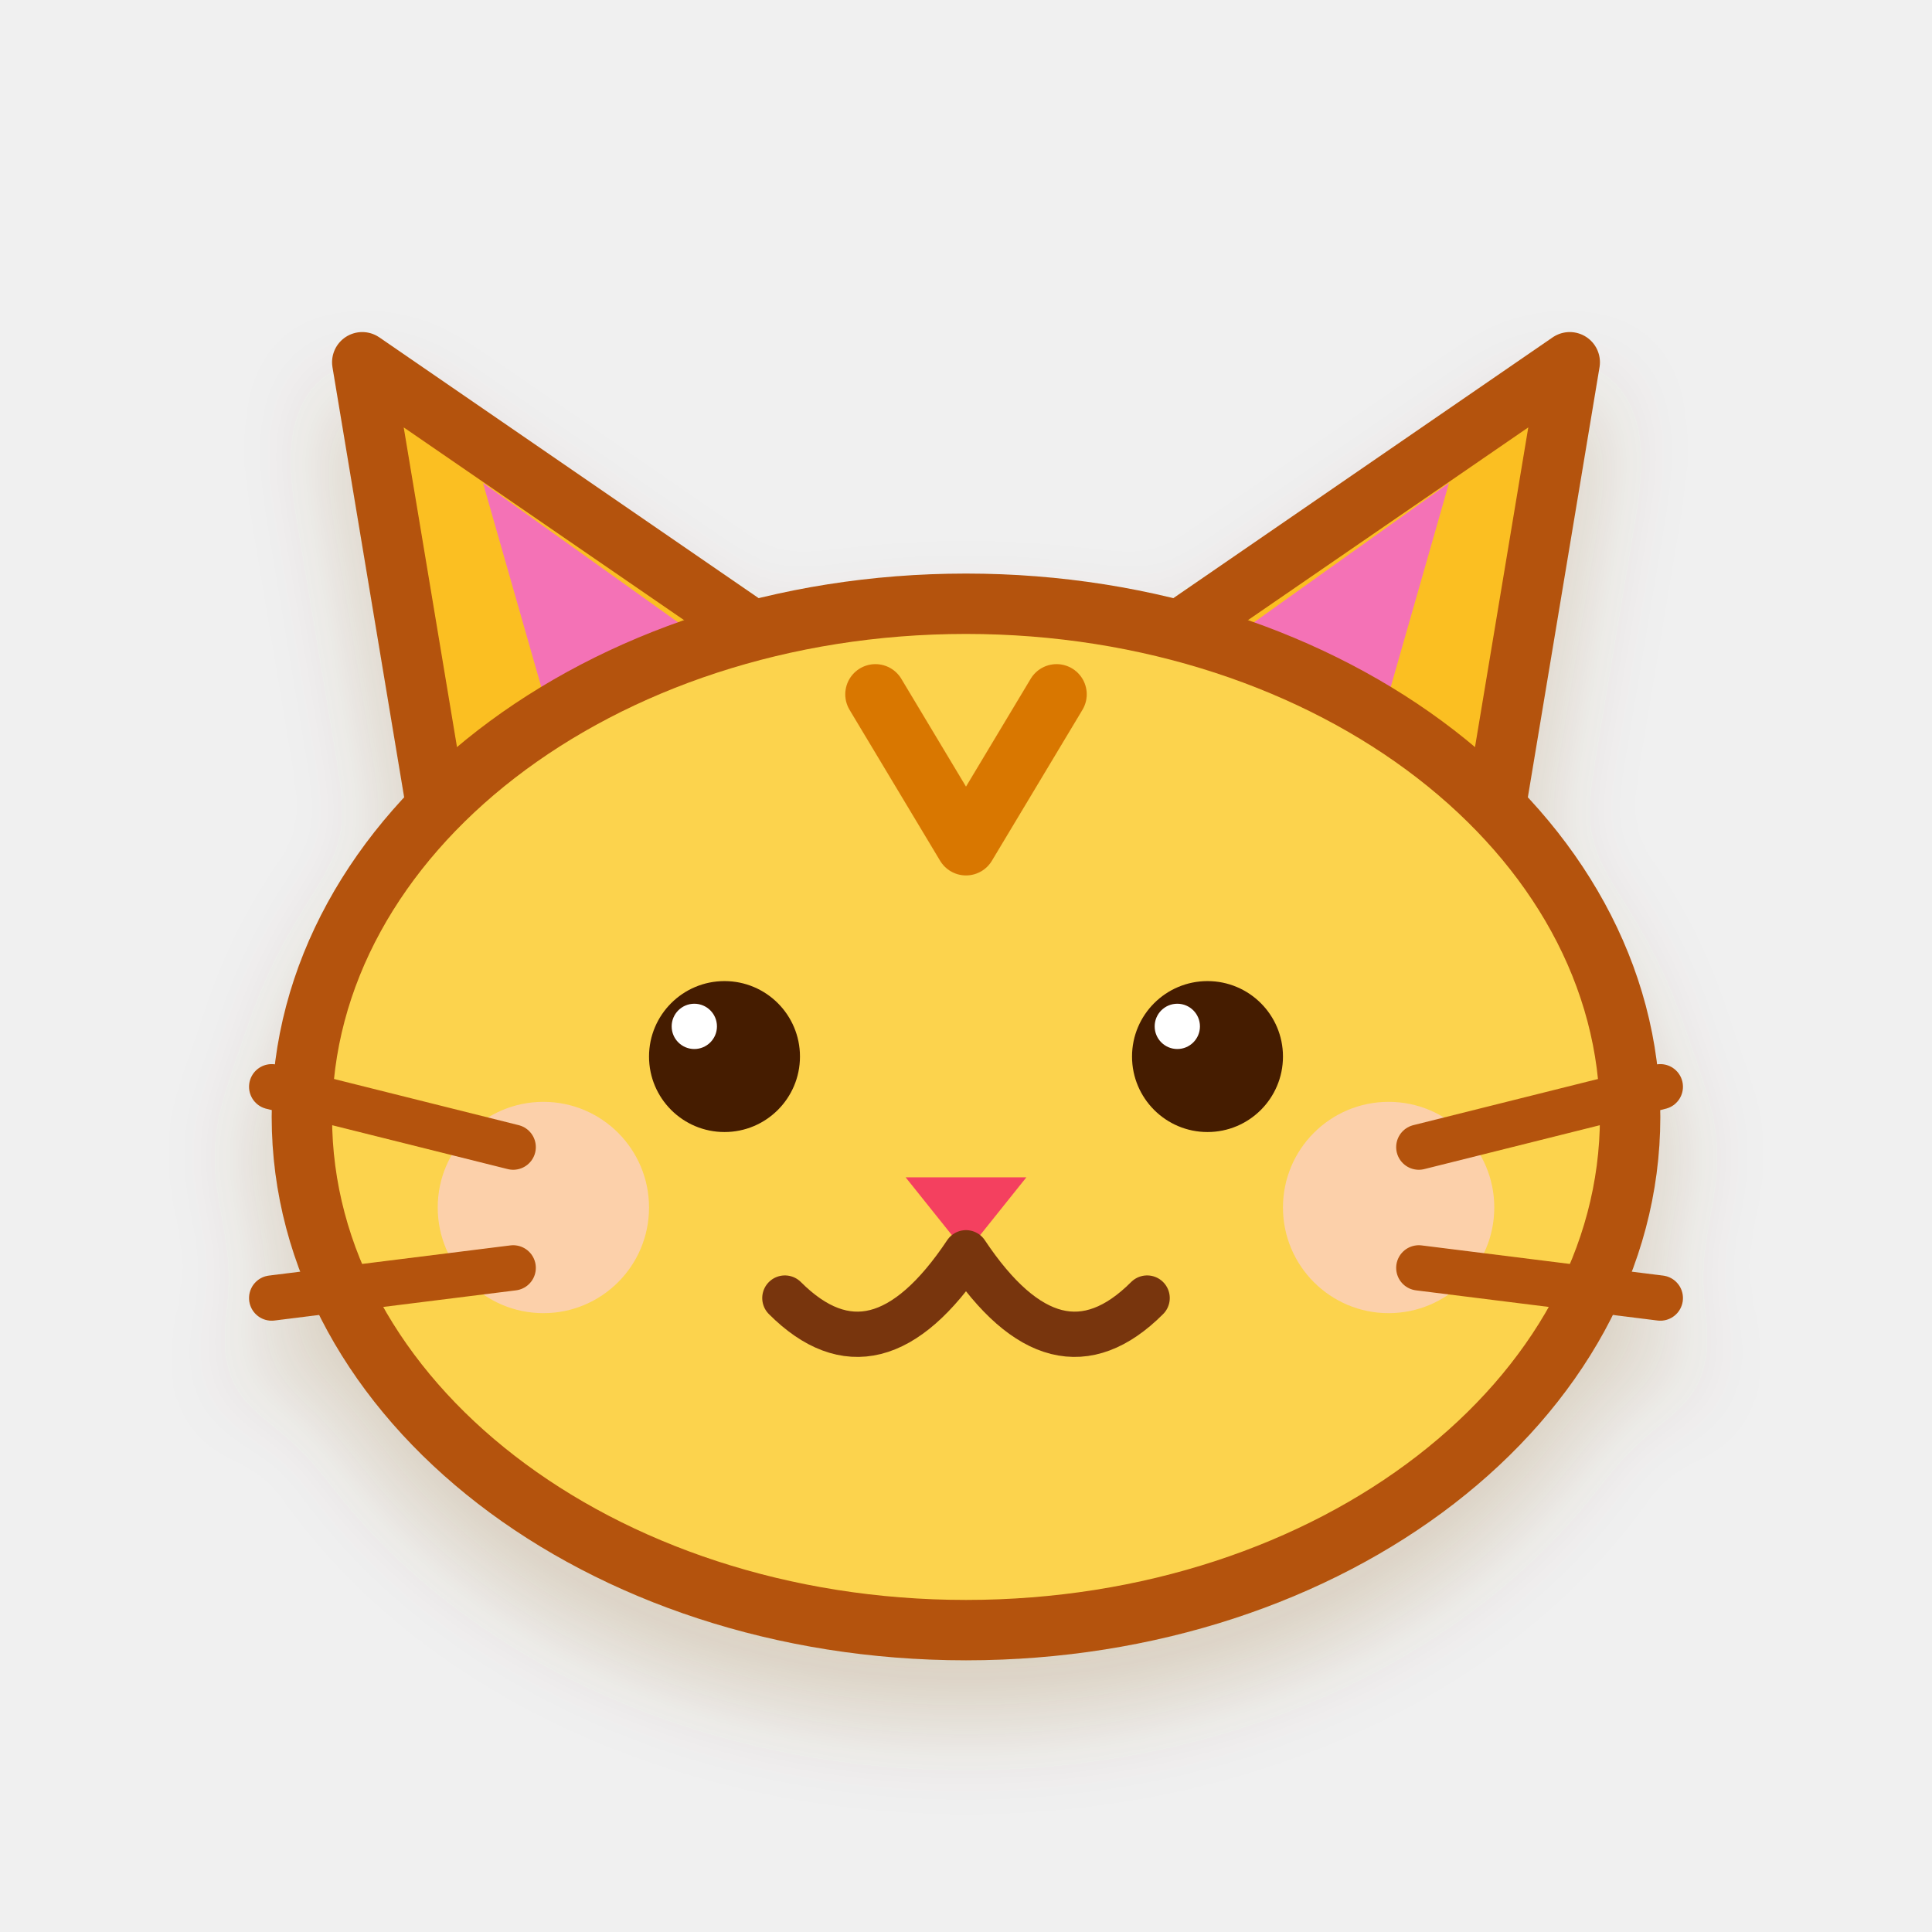
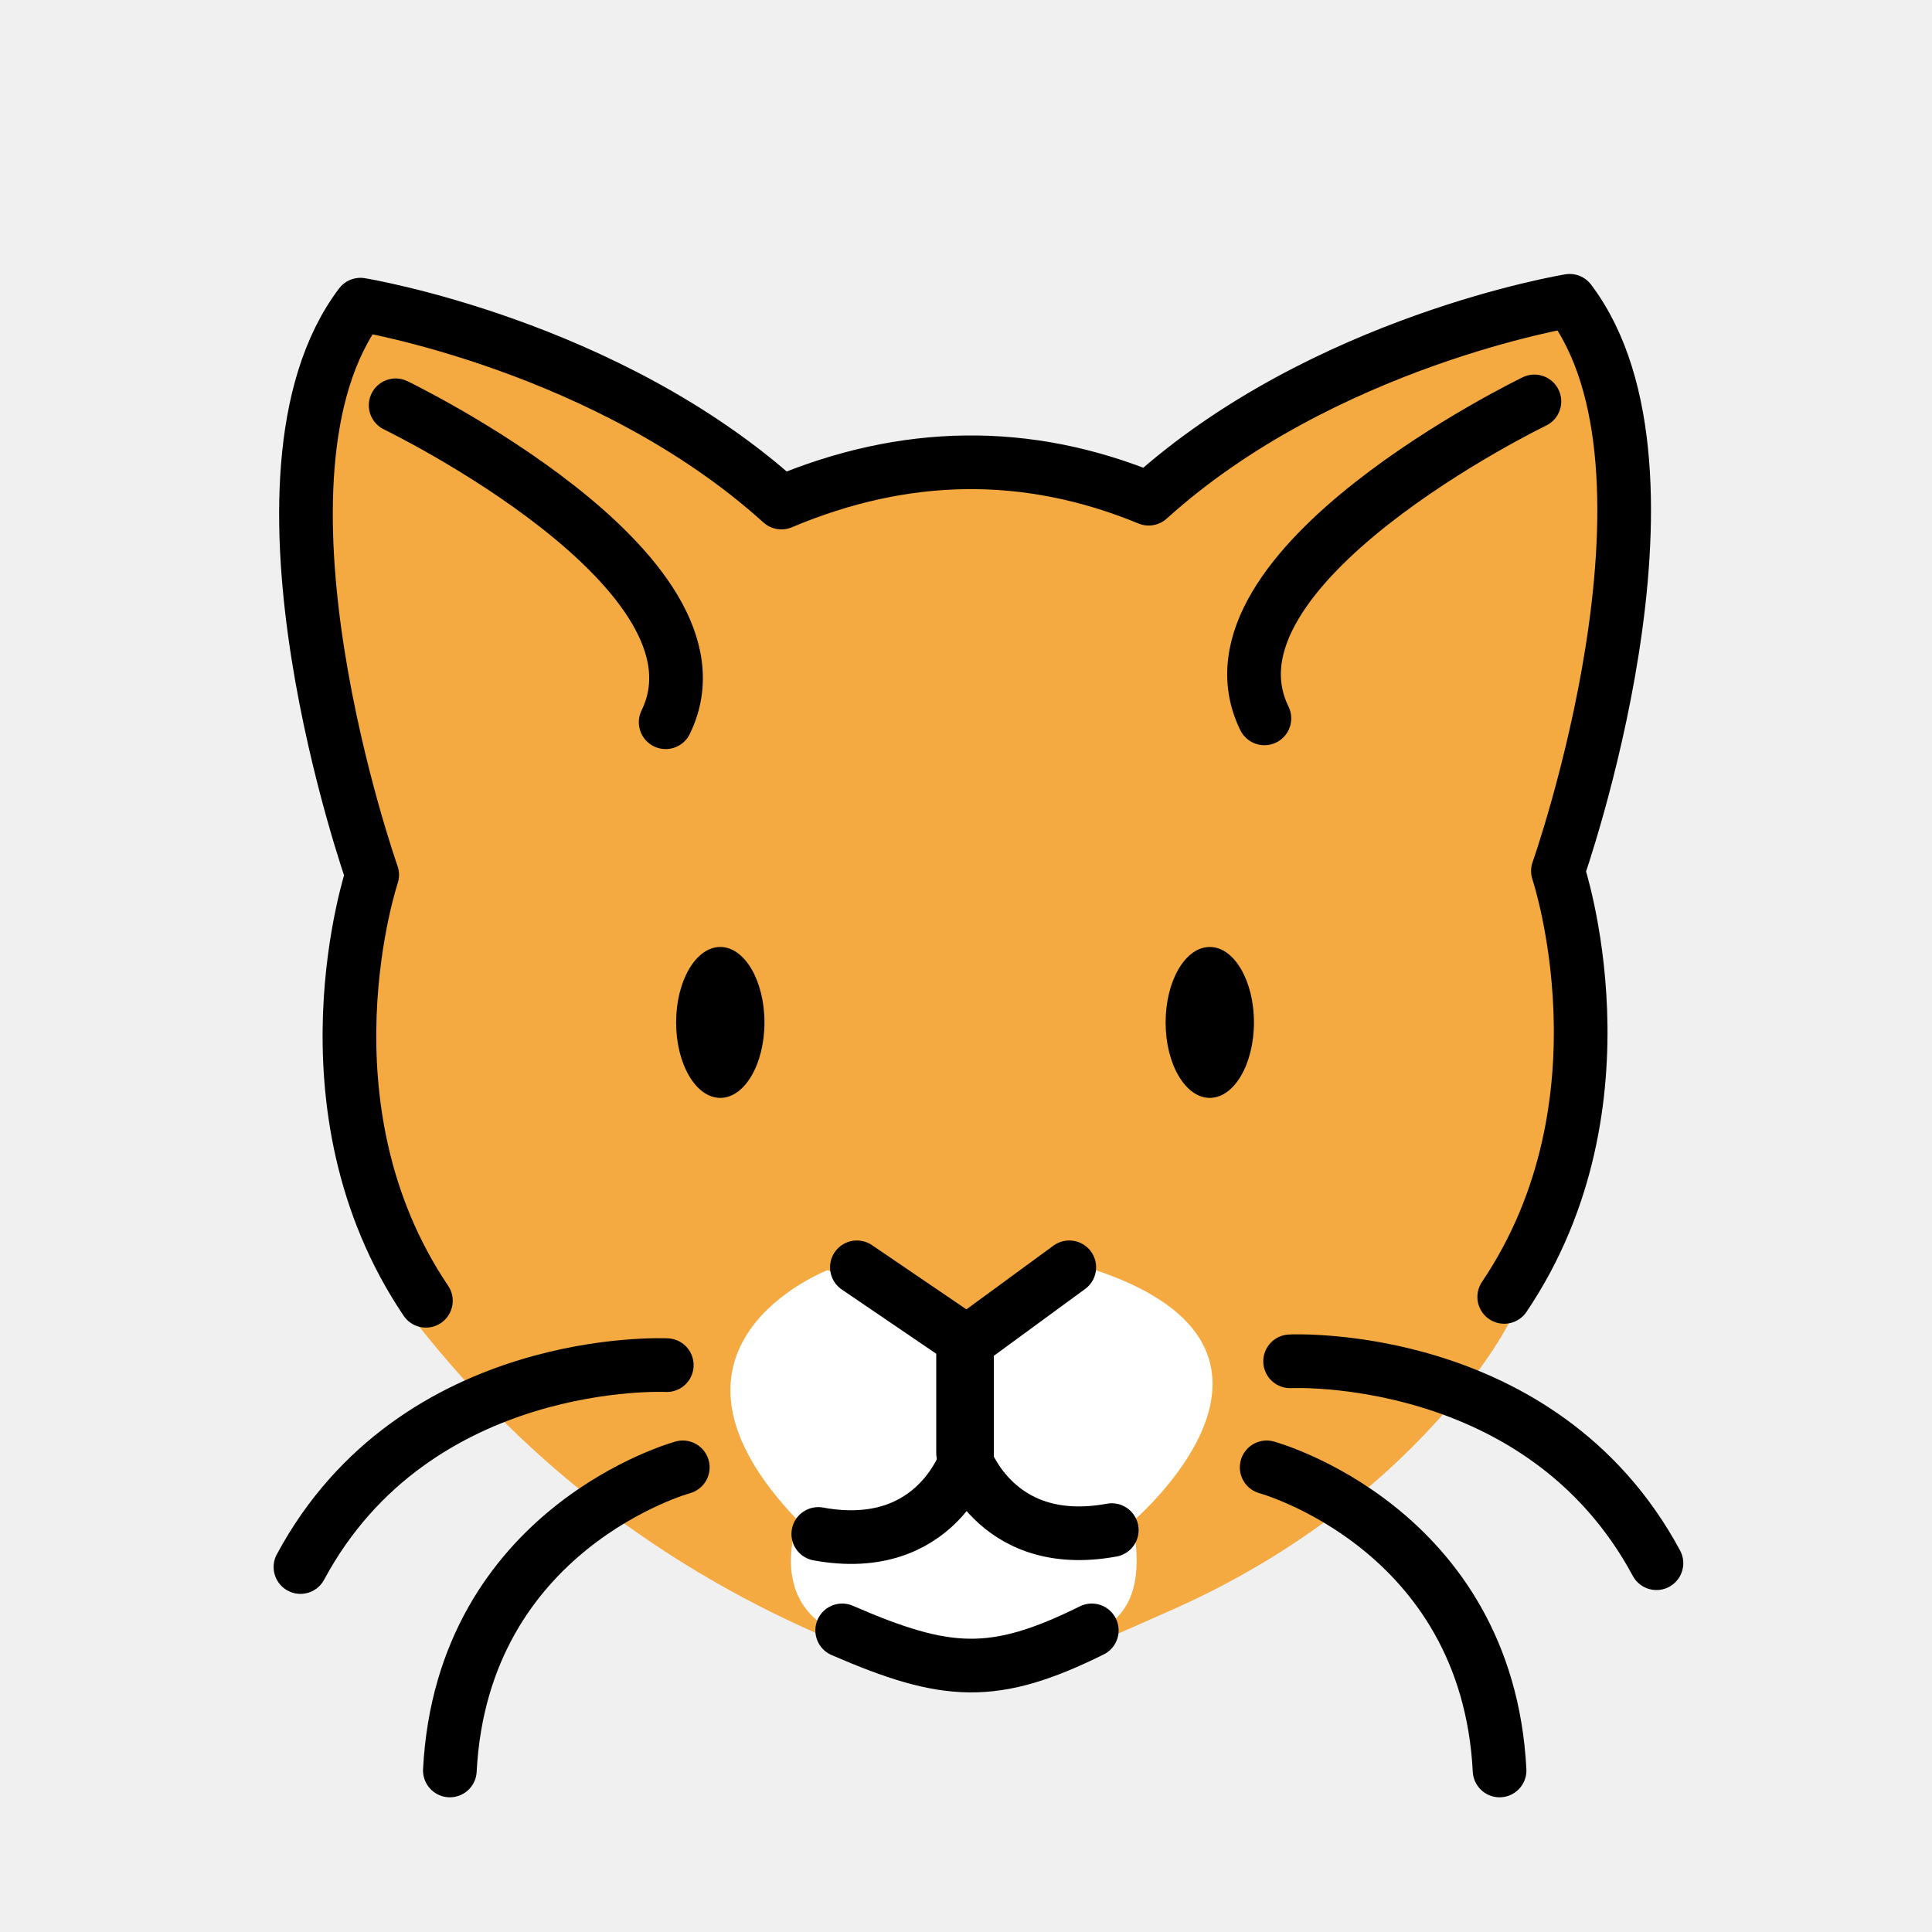
- <svg xmlns="http://www.w3.org/2000/svg" width="128" height="128" viewBox="0 0 128 128">
-   <defs>
-     <filter id="catShadow" x="-10%" y="-10%" width="130%" height="130%">
-       <feDropShadow dx="0" dy="4" stdDeviation="3" flood-color="#854D0E" flood-opacity="0.2" />
-     </filter>
-   </defs>
-   <g filter="url(#catShadow)">
-     <path d="M30 60 L24 24 L56 46 Z" fill="#FBBF24" stroke="#B45309" stroke-width="4" stroke-linejoin="round" />
-     <path d="M98 60 L104 24 L72 46 Z" fill="#FBBF24" stroke="#B45309" stroke-width="4" stroke-linejoin="round" />
-     <path d="M32 32 L36 46 L46 42 Z" fill="#F472B6" />
-     <path d="M96 32 L92 46 L82 42 Z" fill="#F472B6" />
-     <ellipse cx="64" cy="74" rx="44" ry="34" fill="#FCD34D" stroke="#B45309" stroke-width="4" />
-     <path d="M58 46 L64 56 L70 46" fill="none" stroke="#D97706" stroke-width="4" stroke-linecap="round" stroke-linejoin="round" />
-     <circle cx="36" cy="80" r="7" fill="#FBCFE8" opacity="0.6" />
-     <circle cx="92" cy="80" r="7" fill="#FBCFE8" opacity="0.6" />
-     <circle cx="48" cy="70" r="5" fill="#451A03" />
-     <circle cx="80" cy="70" r="5" fill="#451A03" />
-     <circle cx="46" cy="68" r="1.5" fill="#FFF" />
-     <circle cx="78" cy="68" r="1.5" fill="#FFF" />
-     <polygon points="60,78 68,78 64,83" fill="#F43F5E" />
-     <path d="M64 83 Q58 92 52 86 M64 83 Q70 92 76 86" fill="none" stroke="#78350F" stroke-width="3" stroke-linecap="round" />
-     <path d="M34 76 L18 72 M34 84 L18 86 M94 76 L110 72 M94 84 L110 86" fill="none" stroke="#B45309" stroke-width="3" stroke-linecap="round" />
+ <svg xmlns="http://www.w3.org/2000/svg" id="emoji" viewBox="0 0 72 72">
+   <g id="color">
+     <path fill="#f4aa41" d="m58.267,11.347s-10.408,2.375-15.574,6.709c0,0-9-2.5-13.833.167,0,0-9.655-6.732-15.655-6.732,0,0-5.033,3.75.322,21.065,0,0-2.667,10.667,1.667,16.333.782,1.023,1.603,1.986,2.422,2.878,3.427,3.731,7.591,6.705,12.194,8.82l1.696.78c1.528.702,3.178,1.1,4.858,1.171h0c.93.039,1.857-.136,2.709-.512l4.543-2.004c3.808-1.68,7.273-4.087,10.049-7.189,1.159-1.295,2.213-2.71,2.864-4.11,4.474-10.619,1.531-16.262,1.531-16.262l1.236-7.129c.809-3.148.827-6.448.051-9.604l-1.077-4.38Z" />
+     <path fill="#fff" d="m30.838,47.336s-7.349,2.834-1.099,9.334c0,0-1.697,4.298,3.527,4.628.682.043,2.734.064,2.734.064l1.58.037c.483.011.966-.023,1.442-.103,1.871-.313,3.928-.782,3.181-4.588,0,0,7.551-6.372-1.365-9.372l-4.875,2-5.125-2Z" />
+   </g>
+   <g id="line">
+     <ellipse cx="45.085" cy="38.103" rx="1.646" ry="2.812" />
+     <ellipse cx="26.843" cy="38.103" rx="1.646" ry="2.812" />
+     <polyline fill="none" stroke="#000" stroke-linecap="round" stroke-linejoin="round" stroke-width="2" points="31.933 47.229 36.037 50.02 39.849 47.229" />
+     <path fill="none" stroke="#000" stroke-linecap="round" stroke-linejoin="round" stroke-width="2" d="m36.037,50.02v4.271s-1.104,3.688-5.542,2.875" />
+     <path fill="none" stroke="#000" stroke-linecap="round" stroke-linejoin="round" stroke-width="2" d="m15.872,48.476c-4.893-7.253-2.001-15.872-2.001-15.872,0,0-5.25-14.875-.438-21.25,0,0,9.188,1.5,15.688,7.375,4.595-1.938,9.158-2.013,13.688-.144,6.5-5.875,15.688-7.375,15.688-7.375,4.812,6.375-.438,21.25-.438,21.25,0,0,2.891,8.619-2.001,15.872" />
+     <path fill="none" stroke="#000" stroke-linecap="round" stroke-linejoin="round" stroke-width="2" d="m14.745,15.104s12.812,6.188,10.062,11.812" />
+     <path fill="none" stroke="#000" stroke-linecap="round" stroke-linejoin="round" stroke-width="2" d="m24.849,50.875s-9.361-.458-13.652,7.524" />
+     <path fill="none" stroke="#000" stroke-linecap="round" stroke-linejoin="round" stroke-width="2" d="m35.891,49.877v4.271s1.104,3.688,5.542,2.875" />
+     <path fill="none" stroke="#000" stroke-linecap="round" stroke-linejoin="round" stroke-width="2" d="m57.183,14.96s-12.812,6.188-10.062,11.812" />
+     <path fill="none" stroke="#000" stroke-linecap="round" stroke-linejoin="round" stroke-width="2" d="m47.205,54.684s8.212,2.245,8.68,11.296" />
+     <path fill="none" stroke="#000" stroke-linecap="round" stroke-linejoin="round" stroke-width="2" d="m48.079,50.732s9.361-.458,13.652,7.524" />
+     <path fill="none" stroke="#000" stroke-linecap="round" stroke-linejoin="round" stroke-width="2" d="m31.386,60.76c3.88,1.685,5.648,1.809,9.302,0" />
+     <path fill="none" stroke="#000" stroke-linecap="round" stroke-linejoin="round" stroke-width="2" d="m25.445,54.684s-8.212,2.245-8.68,11.296" />
  </g>
</svg>
